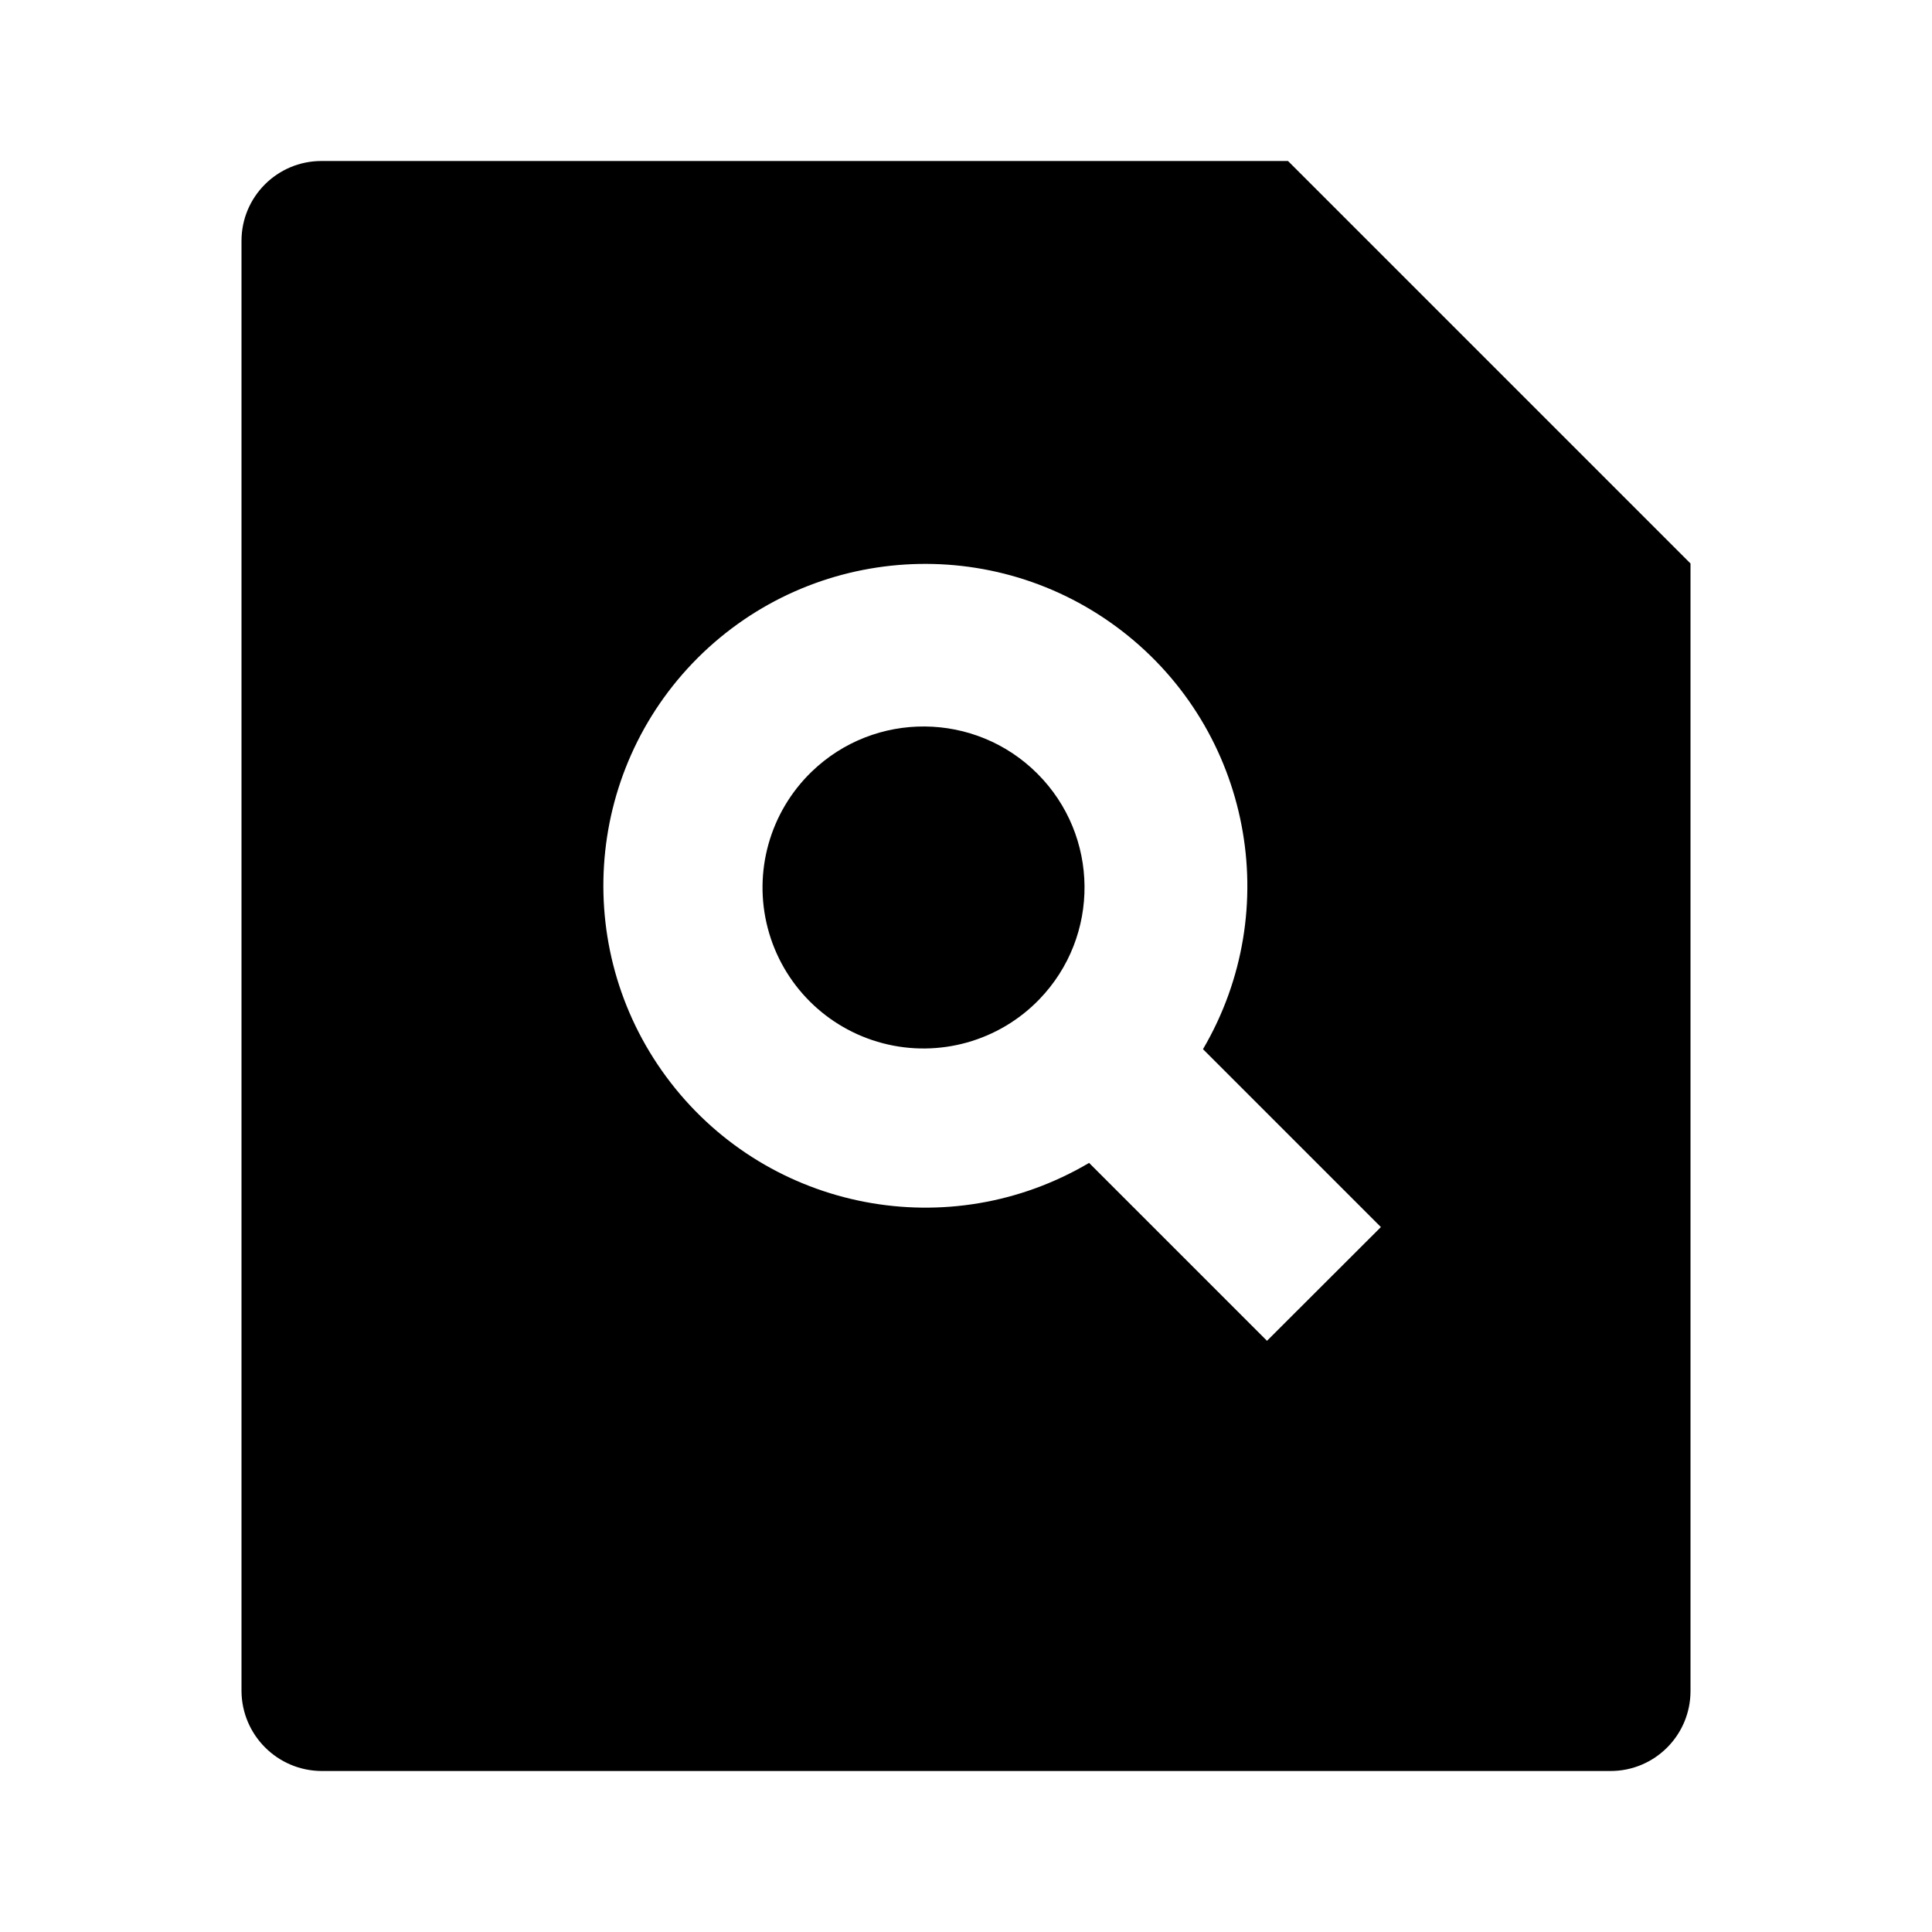
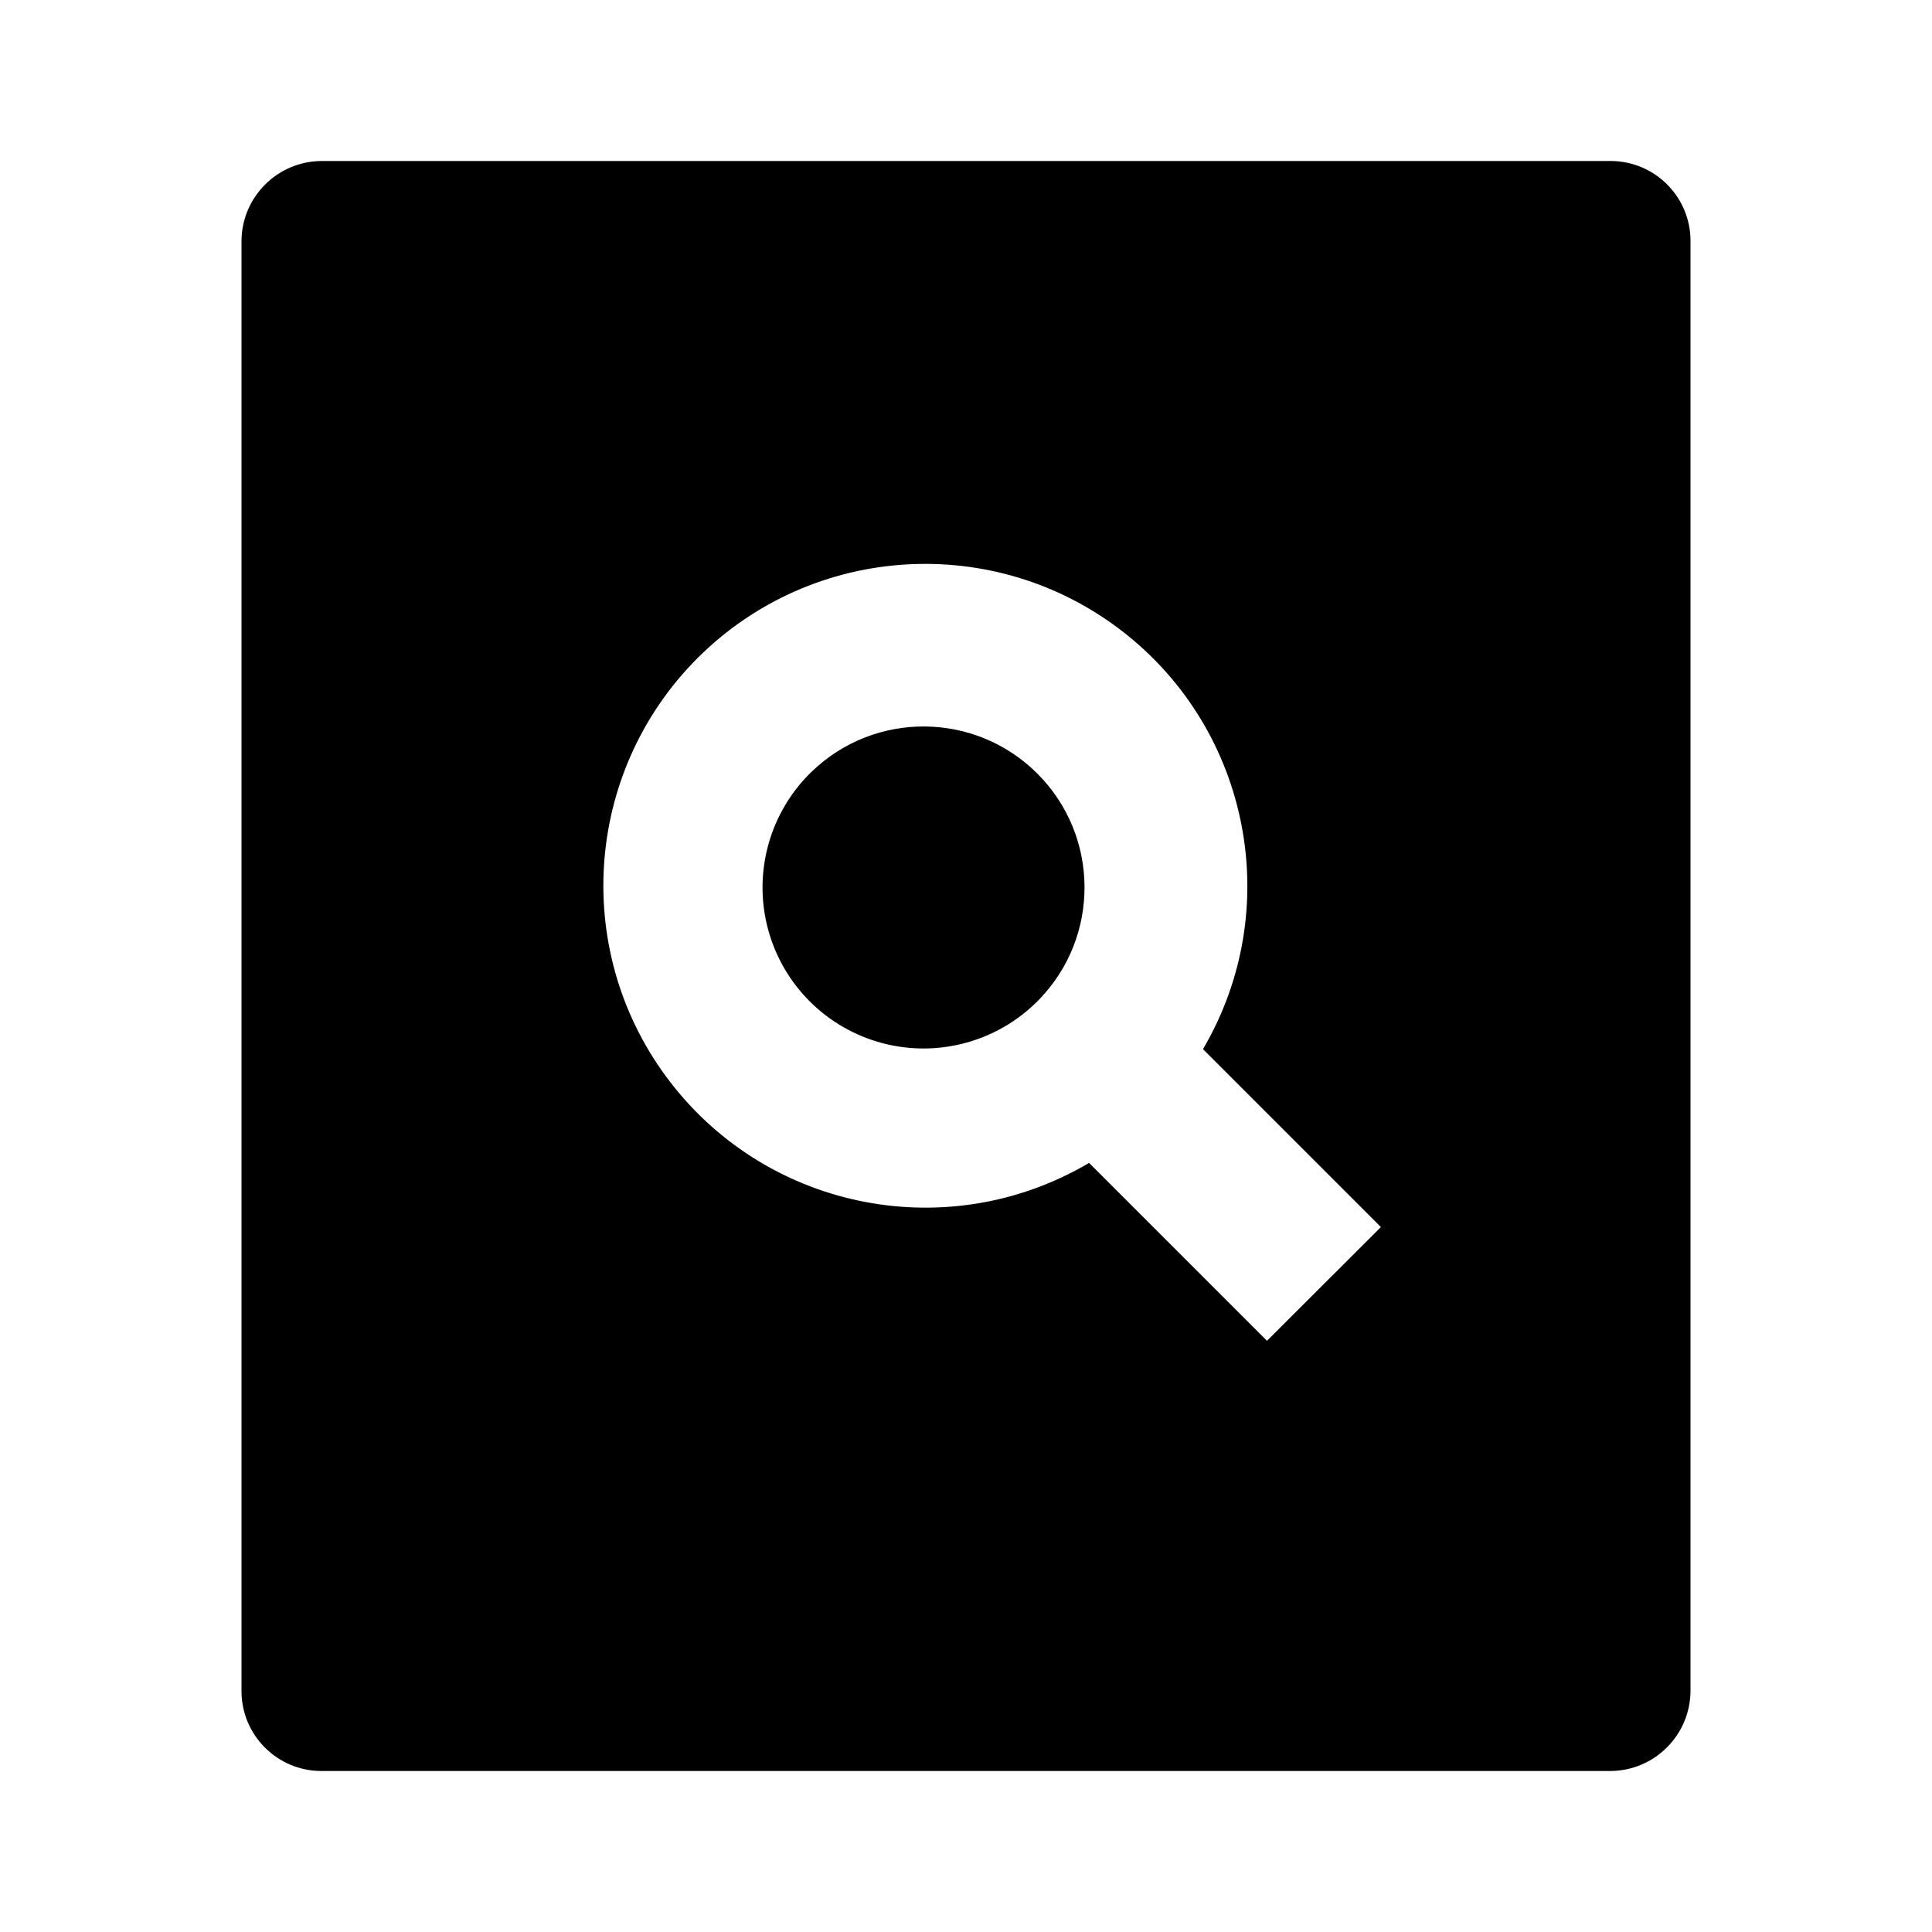
<svg xmlns="http://www.w3.org/2000/svg" viewBox="0 0 24 24">
  <g>
    <path fill="none" d="M0 0h24v24H0z" />
-     <path fill="#000" d="M16 2l5 5v14.008a.993.993 0 0 1-.993.992H3.993A1 1 0 0 1 3 21.008V2.992C3 2.444 3.445 2 3.993 2H16zm-2.471 12.446l2.21 2.21 1.415-1.413-2.21-2.21a4.002 4.002 0 0 0-6.276-4.861 4 4 0 0 0 4.861 6.274zm-.618-2.032a2 2 0 1 1-2.828-2.828 2 2 0 0 1 2.828 2.828z" />
+     <path d="M21 2.992v18.016a1 1 0 0 1-.993.992H3.993A.993.993 0 0 1 3 21.008V2.992A1 1 0 0 1 3.993 2h16.014c.548 0 .993.444.993.992zm-7.471 11.454l2.21 2.21 1.415-1.413-2.21-2.21a4.002 4.002 0 0 0-6.276-4.861 4 4 0 0 0 4.861 6.274zm-.618-2.032a2 2 0 1 1-2.828-2.828 2 2 0 0 1 2.828 2.828z" />
  </g>
</svg>
